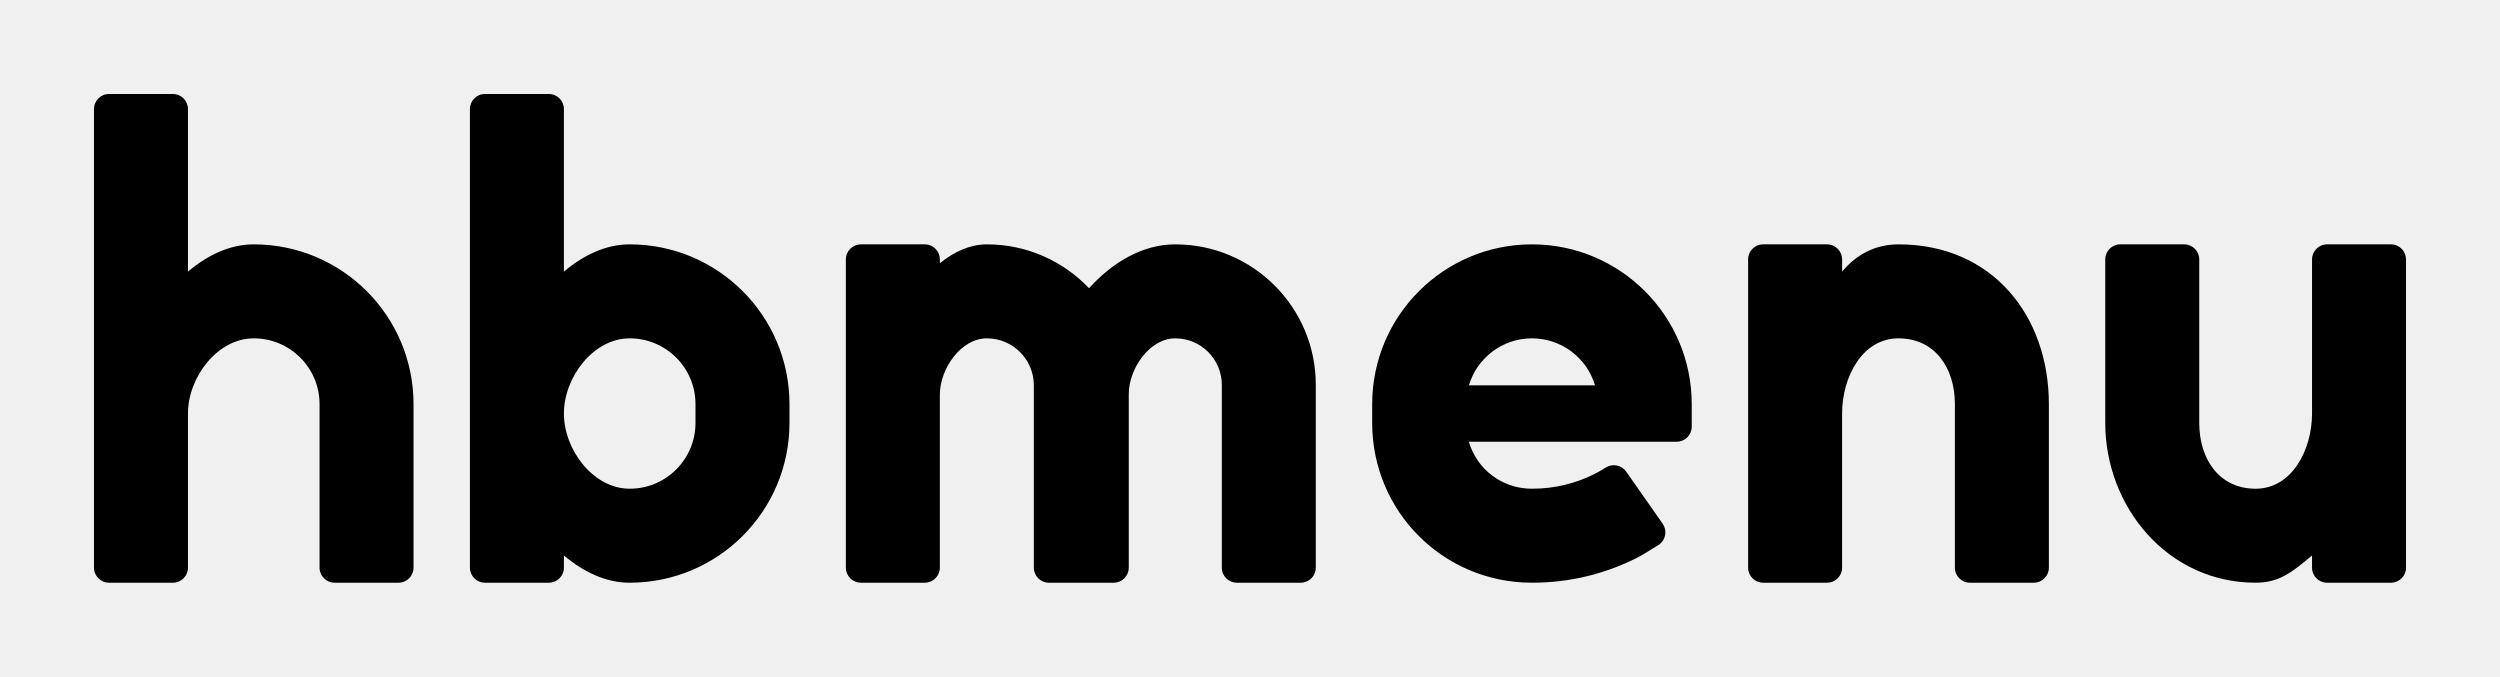
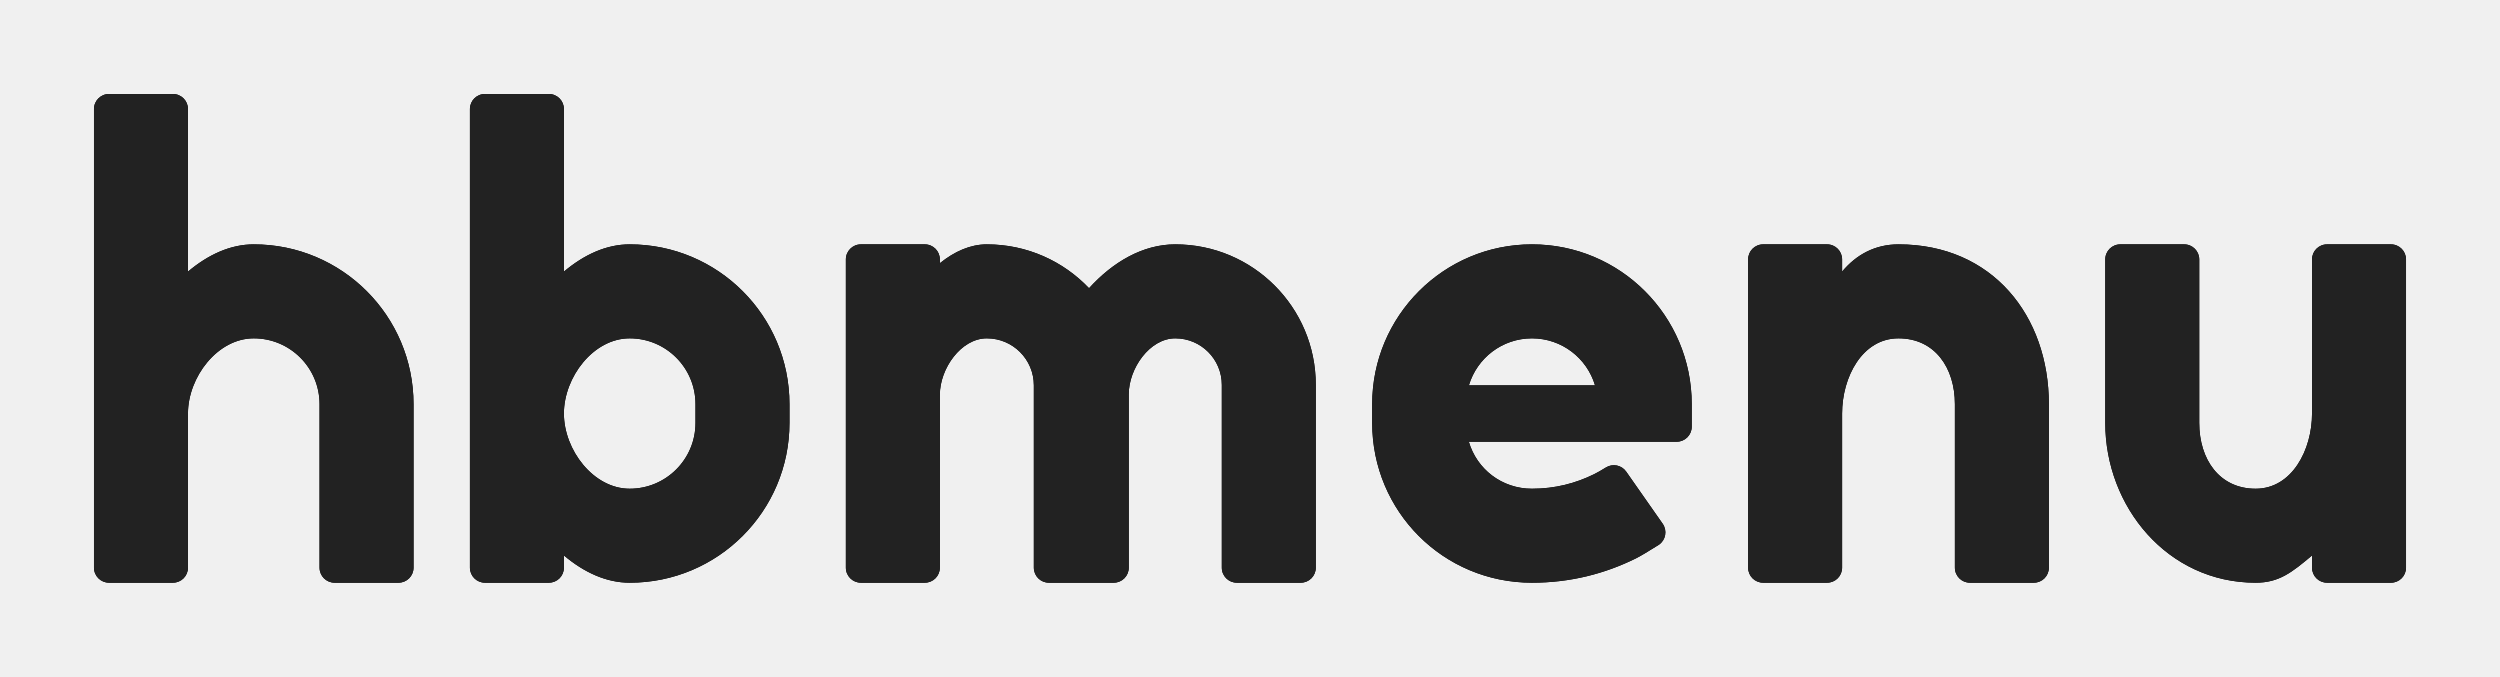
- <svg xmlns="http://www.w3.org/2000/svg" width="1330" height="360" viewBox="0 0 1330 360">
-   <g fill="#000000" transform="translate(50 50)">
-     <path d="M1150,80 C1196.944,80 1230,120.5 1230,165 L1230,252 C1230,256.418 1226.418,260 1222,260 L1188,260 C1183.582,260 1180,256.418 1180,252 L1180,165 C1180,145.67 1169.33,130 1150,130 C1130.67,130 1120,150.67 1120,170 L1120,252 C1120,256.418 1116.418,260 1112,260 L1078,260 C1073.582,260 1070,256.418 1070,252 C1070,213.126 1070,184.126 1070,165 C1070,147.681 1070,122.015 1070,88 C1070,83.582 1073.582,80 1078,80 L1112,80 C1116.418,80 1120,83.582 1120,88 L1120,94.492 C1130.674,85.514 1137.523,80 1150,80 Z" transform="rotate(180 1150 170)" />
-     <path d="M960 80C1010 80 1040 118.056 1040 165L1040 252C1040 256.418 1036.418 260 1032 260L998 260C993.582 260 990 256.418 990 252L990 165C990 145.67 979.33 130 960 130 940.67 130 930 150.67 930 170L930 252C930 256.418 926.418 260 922 260L888 260C883.582 260 880 256.418 880 252L880 88C880 83.582 883.582 80 888 80L922 80C926.418 80 930 83.582 930 88L930 94.492C937.5 85.5 947.523 80 960 80zM850 165L850 177C850 181.418 846.418 185 842 185L731.417 185C735.656 199.532 748.949 210 765 210 777.278 210 788.245 207.129 798.083 202.265 799.869 201.382 801.953 200.196 804.334 198.706 807.944 196.448 812.689 197.413 815.131 200.901L834.543 228.633C837.077 232.253 836.197 237.241 832.577 239.775 826.472 243.621 822.47 245.985 820.241 247.087 803.868 255.182 785.464 260 765 260 717.795 260 680 222.047 680 175L680 165C680 118.056 718.056 80 765 80 811.944 80 850 118.056 850 165zM798.551 155C794.248 140.543 780.855 130 765 130 749.145 130 735.752 140.543 731.449 155L798.551 155zM542.5 260L508 260C503.582 260 500 256.418 500 252L500 155C500 141.193 488.807 130 475 130 461.193 130 450 146.193 450 160L450 252C450 256.418 446.418 260 442 260L408 260C403.582 260 400 256.418 400 252L400 88C400 83.582 403.582 80 408 80L442 80C446.418 80 450 83.582 450 88L450 90.038C457.819 83.743 466.234 80 475 80 496.395 80 515.698 88.959 529.362 103.33 542.028 89.386 557.953 80 575.25 80 616.533 80 650 113.467 650 154.75L650 252C650 256.418 646.418 260 642 260L608 260C603.582 260 600 256.418 600 252L600 154.75C600 141.081 588.919 130 575.25 130 561.581 130 550.5 146.081 550.5 159.75L550.5 252C550.5 256.418 546.918 260 542.5 260zM250 245.508L250 252C250 256.418 246.418 260 242 260L208 260C203.582 260 200 256.418 200 252L200 8C200 3.582 203.582.11624501e-16 208 0L242 0C246.418-.11624501e-16 250 3.582 250 8L250 94.492C260.674 85.514 272.523 80 285 80 331.944 80 370 118.056 370 165L370 175C370 221.944 331.944 260 285 260 272.523 260 260.674 254.486 250 245.508L250 245.508zM320 175L320 165C320 145.67 304.33 130 285 130 265.67 130 250 150.67 250 170 250 189.33 265.67 210 285 210 304.33 210 320 194.33 320 175zM50 94.492C60.674 85.514 72.523 80 85 80 131.944 80 170 118.056 170 165L170 252C170 256.418 166.418 260 162 260L128 260C123.582 260 120 256.418 120 252L120 165C120 145.67 104.33 130 85 130 65.67 130 50 150.67 50 170L50 252C50 256.418 46.418 260 42 260L8 260C3.582 260 .41083001e-16 256.418 0 252L0 8C-.41083001e-16 3.582 3.582.11624501e-16 8 0L42 0C46.418-.11624501e-16 50 3.582 50 8L50 94.492 50 94.492z" />
+ <svg xmlns="http://www.w3.org/2000/svg" xmlns:xlink="http://www.w3.org/1999/xlink" width="1330" height="360" viewBox="0 0 1330 360">
+   <defs>
+     <path id="a" d="M300,295.508 L300,302 C300,306.418 296.418,310 292,310 L258,310 C253.582,310 250,306.418 250,302 L250,58 C250,53.582 253.582,50 258,50 L292,50 C296.418,50 300,53.582 300,58 L300,144.492 C310.674,135.514 322.523,130 335,130 C381.944,130 420,168.056 420,215 L420,225 C420,271.944 381.944,310 335,310 C322.523,310 310.674,304.486 300,295.508 Z M100,144.492 C110.674,135.514 122.523,130 135,130 C181.944,130 220,168.056 220,215 L220,302 C220,306.418 216.418,310 212,310 L178,310 C173.582,310 170,306.418 170,302 L170,215 C170,195.67 154.33,180 135,180 C115.67,180 100,200.67 100,220 L100,302 C100,306.418 96.418,310 92,310 L58,310 C53.582,310 50,306.418 50,302 L50,58 C50,53.582 53.582,50 58,50 L92,50 C96.418,50 100,53.582 100,58 L100,144.492 Z M592.5,310 L558,310 C553.582,310 550,306.418 550,302 L550,205 C550,191.193 538.807,180 525,180 C511.193,180 500,196.193 500,210 L500,302 C500,306.418 496.418,310 492,310 L458,310 C453.582,310 450,306.418 450,302 L450,138 C450,133.582 453.582,130 458,130 L492,130 C496.418,130 500,133.582 500,138 L500,140.038 C507.819,133.743 516.234,130 525,130 C546.395,130 565.698,138.959 579.362,153.33 C592.028,139.386 607.953,130 625.25,130 C666.533,130 700,163.467 700,204.75 L700,302 C700,306.418 696.418,310 692,310 L658,310 C653.582,310 650,306.418 650,302 L650,204.75 C650,191.081 638.919,180 625.25,180 C611.581,180 600.5,196.081 600.5,209.75 L600.5,302 C600.5,306.418 596.918,310 592.5,310 Z M900,215 L900,227 C900,231.418 896.418,235 892,235 L781.417,235 C785.656,249.532 798.949,260 815,260 C827.278,260 838.245,257.129 848.083,252.265 C849.869,251.382 851.953,250.196 854.334,248.706 C857.944,246.448 862.689,247.413 865.131,250.901 L884.543,278.633 C887.077,282.253 886.197,287.241 882.577,289.775 C876.472,293.621 872.47,295.985 870.241,297.087 C853.868,305.182 835.464,310 815,310 C767.795,310 730,272.047 730,225 L730,215 C730,168.056 768.056,130 815,130 C861.944,130 900,168.056 900,215 Z M1010,130 C1060,130 1090,168.056 1090,215 L1090,302 C1090,306.418 1086.418,310 1082,310 L1048,310 C1043.582,310 1040,306.418 1040,302 L1040,215 C1040,195.67 1029.33,180 1010,180 C990.67,180 980,200.67 980,220 L980,302 C980,306.418 976.418,310 972,310 L938,310 C933.582,310 930,306.418 930,302 L930,138 C930,133.582 933.582,130 938,130 L972,130 C976.418,130 980,133.582 980,138 L980,144.492 C987.5,135.5 997.523,130 1010,130 Z M1200,310 C1153.056,310 1120,269.5 1120,225 L1120,138 C1120,133.582 1123.582,130 1128,130 L1162,130 C1166.418,130 1170,133.582 1170,138 L1170,225 C1170,244.33 1180.67,260 1200,260 C1219.33,260 1230,239.33 1230,220 L1230,138 C1230,133.582 1233.582,130 1238,130 L1272,130 C1276.418,130 1280,133.582 1280,138 C1280,176.874 1280,205.874 1280,225 C1280,242.319 1280,267.985 1280,302 C1280,306.418 1276.418,310 1272,310 L1238,310 C1233.582,310 1230,306.418 1230,302 L1230,295.508 C1219.326,304.486 1212.477,310 1200,310 Z M370,225 L370,215 C370,195.67 354.33,180 335,180 C315.67,180 300,200.67 300,220 C300,239.33 315.67,260 335,260 C354.33,260 370,244.33 370,225 Z M848.551,205 C844.248,190.543 830.855,180 815,180 C799.145,180 785.752,190.543 781.449,205 L848.551,205 Z" />
+   </defs>
+   <g fill="none" fill-rule="evenodd">
+     <mask id="b" fill="white">
+       <use xlink:href="#a" />
+     </mask>
+     <use fill="#000000" fill-rule="nonzero" xlink:href="#a" />
+     <rect width="1330" height="360" fill="#222222" mask="url(#b)" />
  </g>
</svg>
